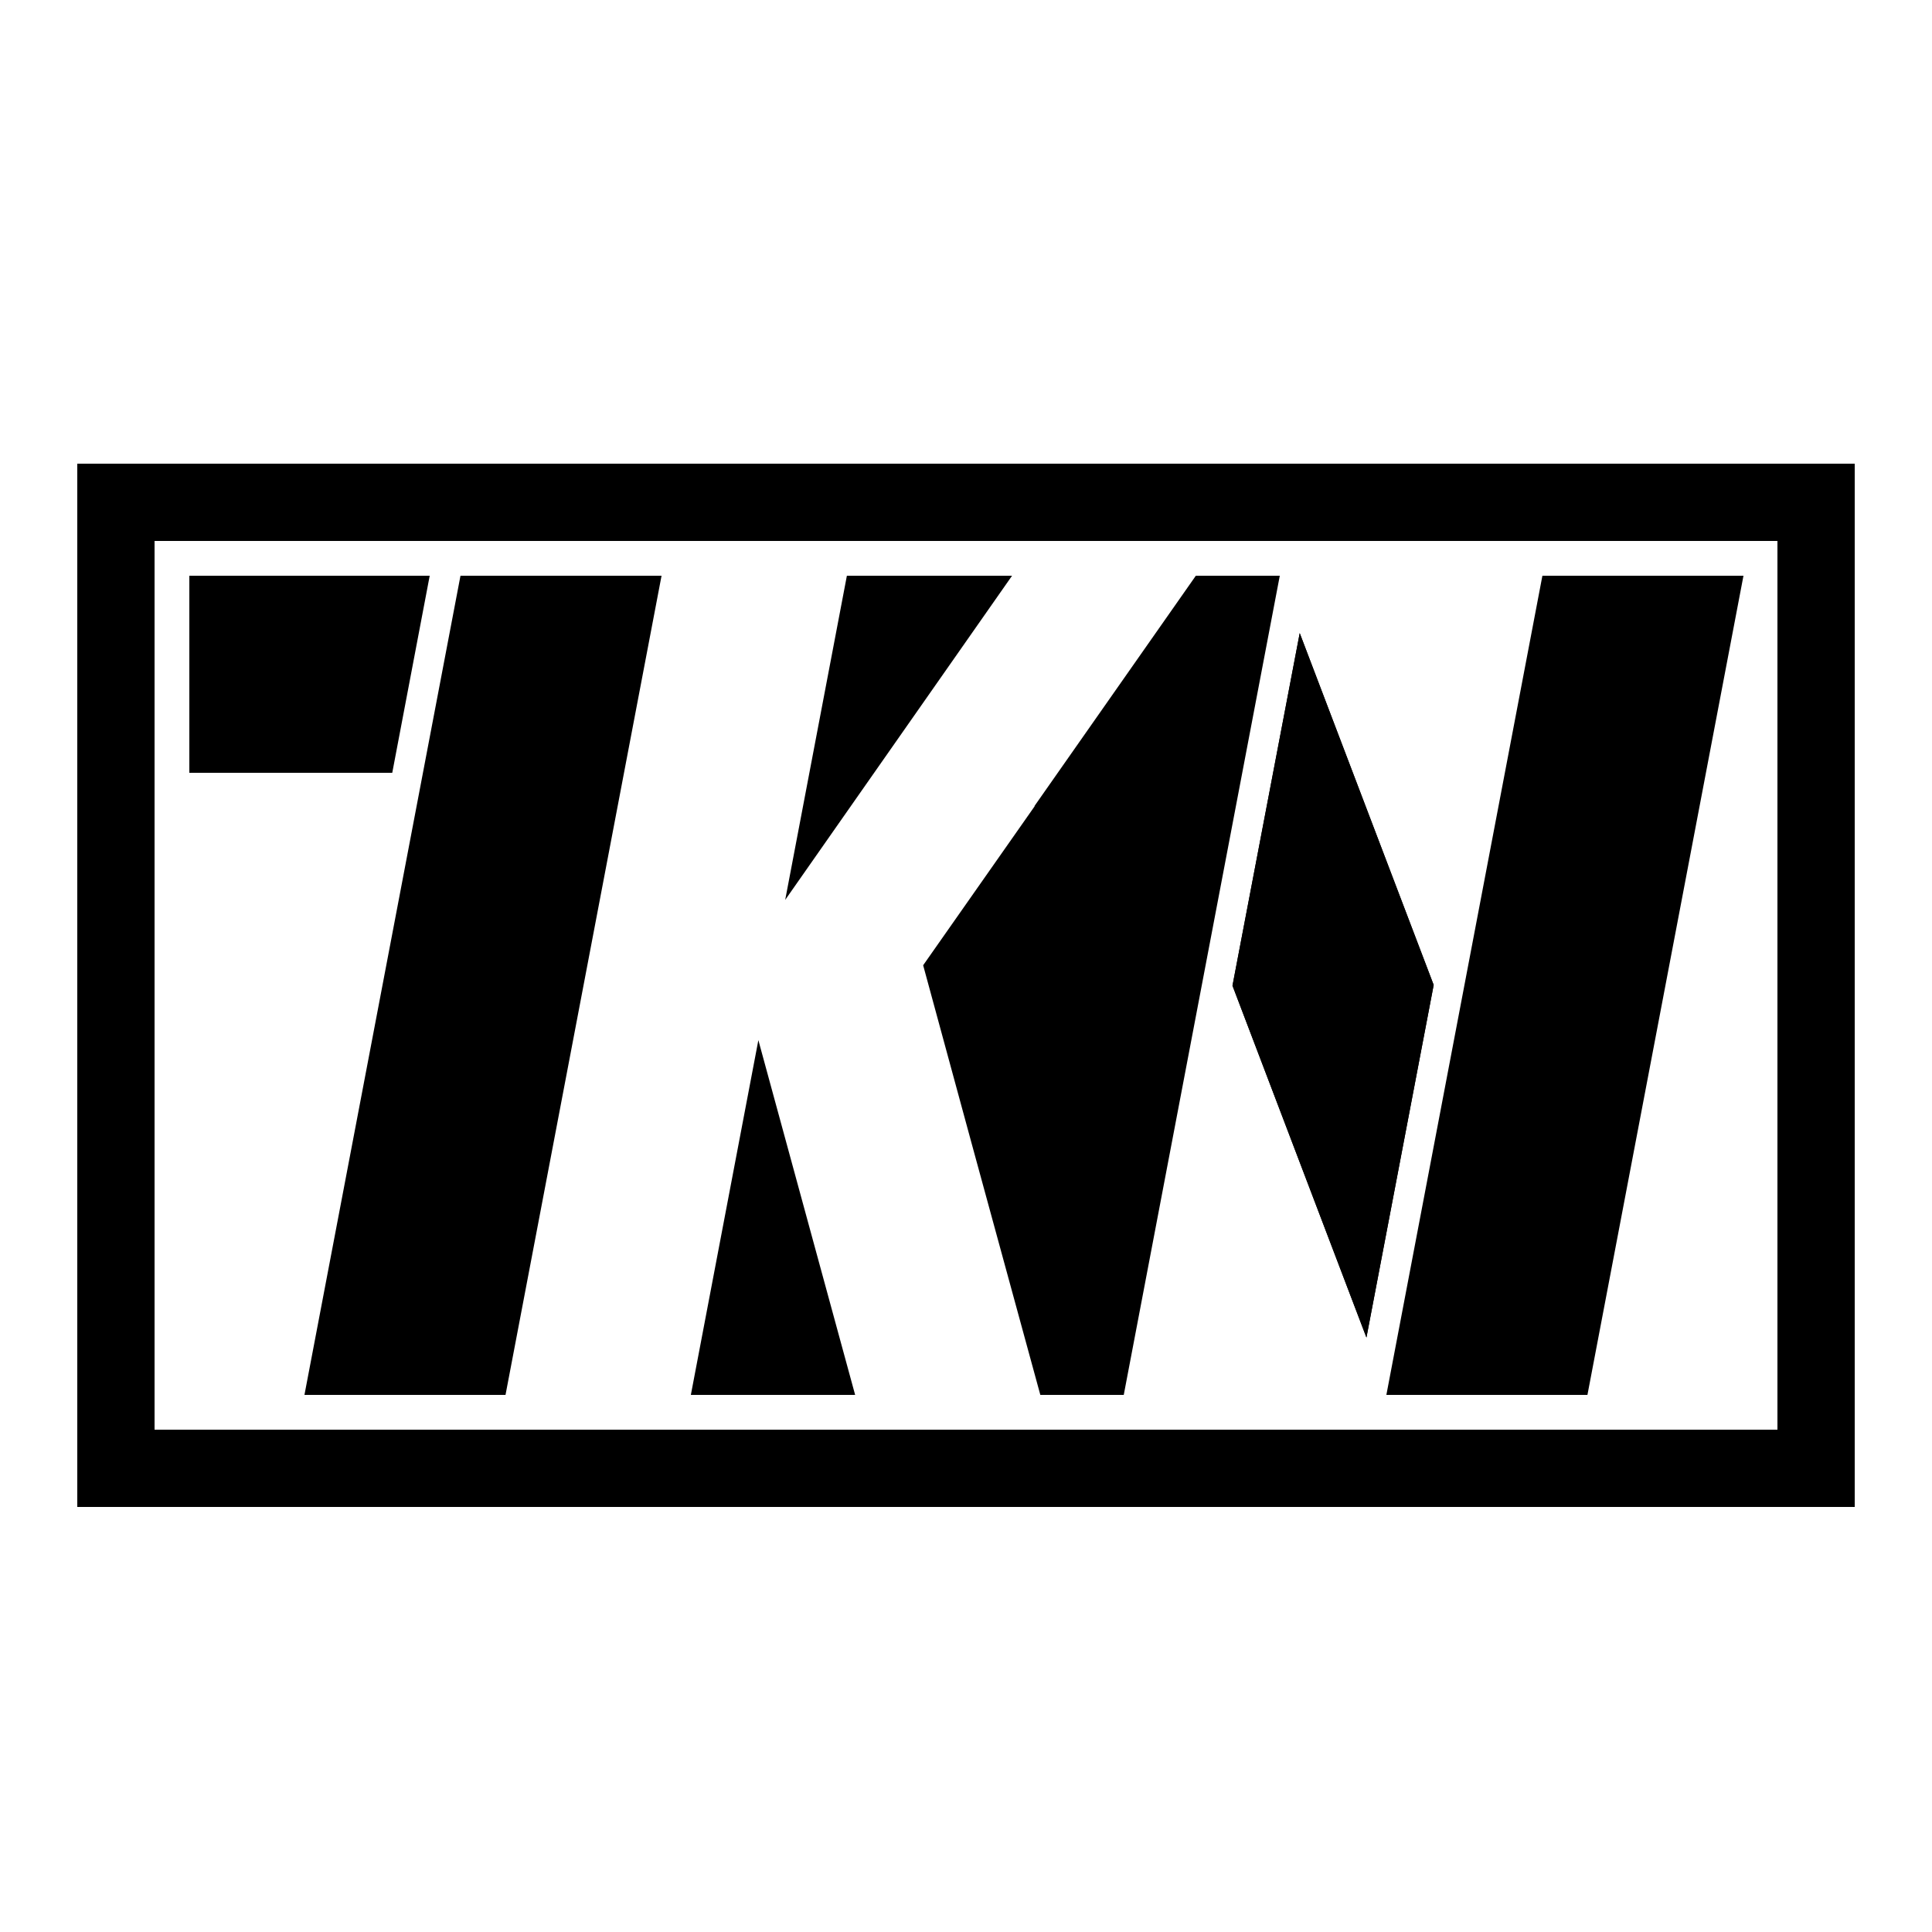
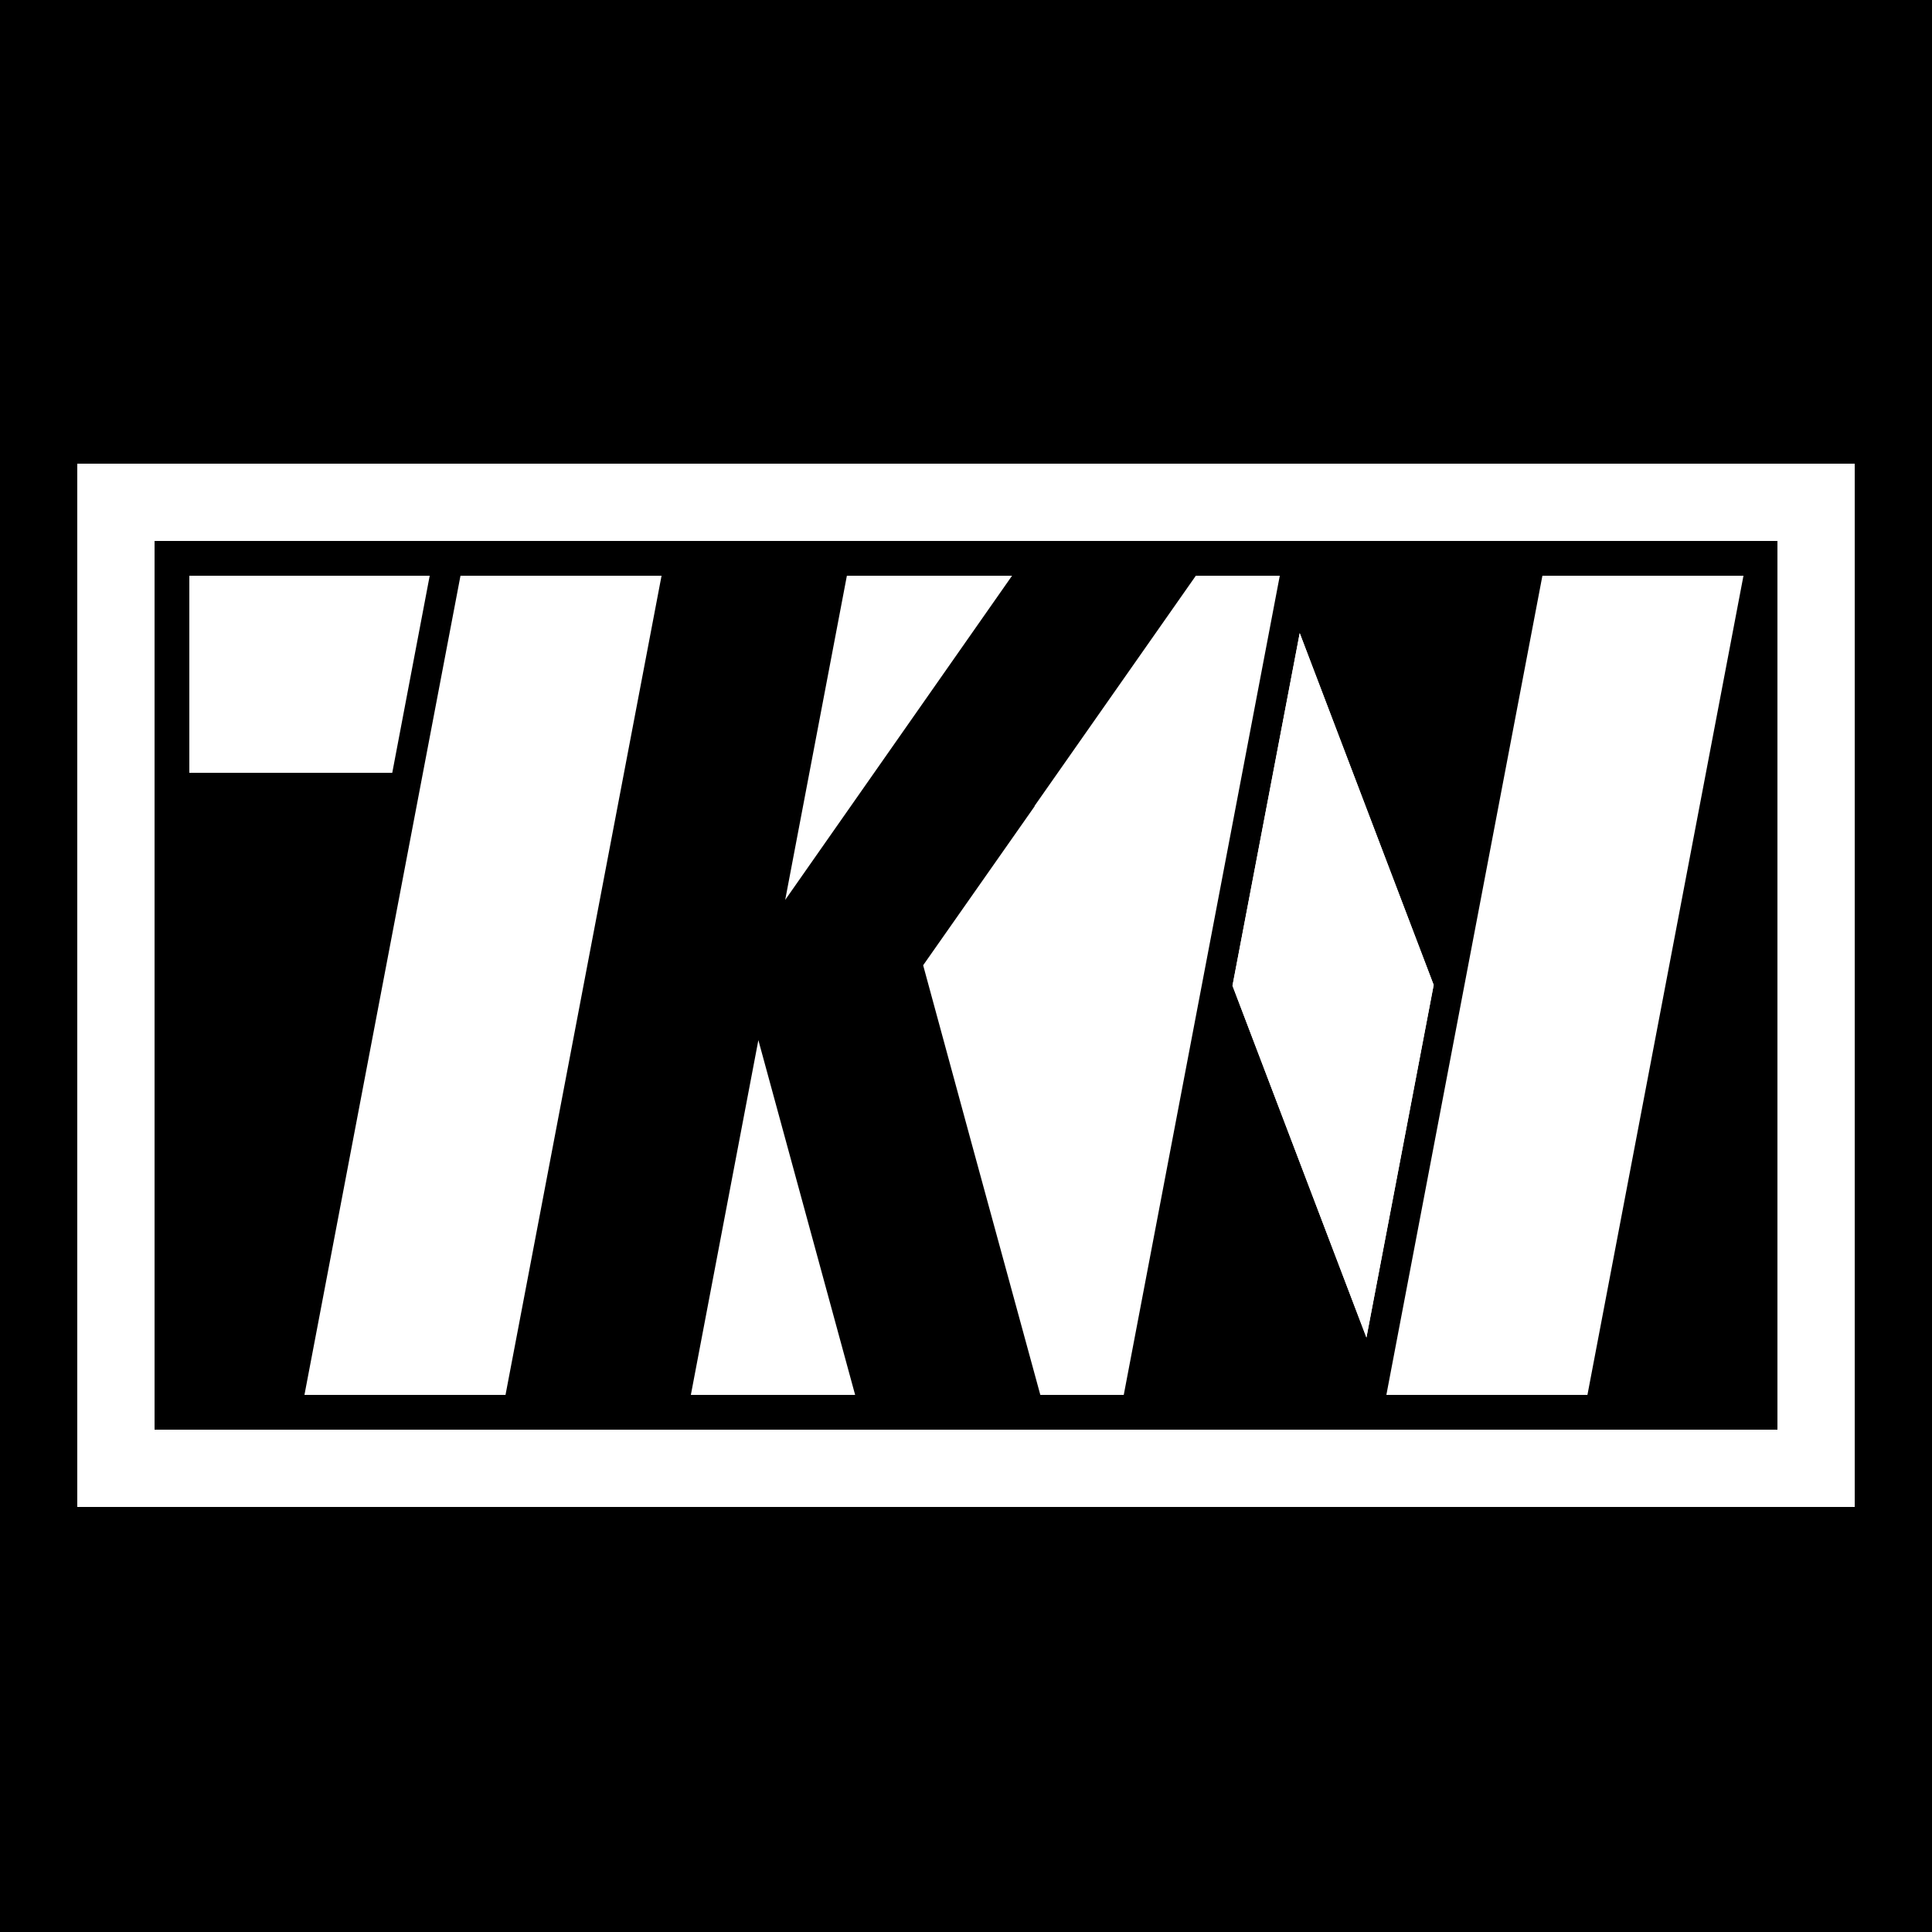
- <svg xmlns="http://www.w3.org/2000/svg" xmlns:ns1="http://vectornator.io" height="100%" stroke-miterlimit="10" style="fill-rule:nonzero;clip-rule:evenodd;stroke-linecap:round;stroke-linejoin:round;" version="1.1" viewBox="0 0 250 250" width="100%" xml:space="preserve">
-   <defs />
-   <path d="M0 0L250 0L250 250L0 250L0 0Z" fill="#ffffff" fill-rule="nonzero" opacity="1" stroke="none" />
-   <g id="Layer-1" ns1:layerName="Layer 1">
-     <path d="M60 75L40 180L65 180L85 75L60 75Z" fill="#000000" fill-rule="nonzero" opacity="1" stroke="#000000" stroke-linecap="butt" stroke-linejoin="miter" stroke-width="1" ns1:layerName="Curve 1" />
-     <path d="M98.219 136.812L90 180L110 180L98.219 136.812Z" fill="#000000" fill-rule="nonzero" opacity="1" stroke="#000000" stroke-linecap="butt" stroke-linejoin="miter" stroke-width="1" />
-     <path d="M110 75L102.531 114.25L130 75L110 75Z" fill="#000000" fill-rule="nonzero" opacity="1" stroke="#000000" stroke-linecap="butt" stroke-linejoin="miter" stroke-width="1" />
-     <path d="M200 75L180 180L205 180L225 75L200 75Z" fill="#000000" fill-rule="nonzero" opacity="1" stroke="#000000" stroke-linecap="butt" stroke-linejoin="miter" stroke-width="1" ns1:layerName="Curve 3" />
-     <path d="M168.344 83.75L160 127.5L176.656 171.25L185 127.5L168.344 83.75Z" fill="#000000" fill-rule="nonzero" opacity="1" stroke="#000000" stroke-linecap="butt" stroke-linejoin="miter" stroke-width="1" />
-     <path d="M25 75L25 99.5L50.344 99.5L55 75L25 75Z" fill="#000000" fill-rule="nonzero" opacity="1" stroke="#000000" stroke-linecap="butt" stroke-linejoin="miter" stroke-width="1" />
-     <path d="M155 75L134.375 104.438L134.375 104.5L120 125L126.156 147.625L135 180L145 180L165 75L155 75Z" fill="#000000" fill-rule="nonzero" opacity="1" stroke="#000000" stroke-linecap="butt" stroke-linejoin="miter" stroke-width="1" ns1:layerName="Curve 4" />
-     <path d="M168.344 83.75L160 127.5L176.656 171.25L185 127.5L168.344 83.75Z" fill="none" opacity="1" stroke="#000000" stroke-linecap="butt" stroke-linejoin="miter" stroke-width="1" />
-     <path d="M15 65L15 190L235 190L235 65L15 65Z" fill="none" opacity="1" stroke="#000000" stroke-linecap="butt" stroke-linejoin="miter" stroke-width="10" ns1:layerName="Curve 5" />
-   </g>
+ <svg xmlns="http://www.w3.org/2000/svg" xmlns:ns1="http://vectornator.io" height="100%" stroke-miterlimit="10" style="fill-rule:nonzero;clip-rule:evenodd;stroke-linecap:round;stroke-linejoin:round;" version="1.1" viewBox="0 0 250 250" width="100%" xml:space="preserve" id="svg10">
+   <defs id="defs1">
+ 
+ 
+ 
+ 
+ 
+ 
+ 
+ 
+ 
+ </defs>
+   <path d="M 0,-2e-6 H 250 V 250 H 0 Z" fill="#ffffff" fill-rule="nonzero" opacity="1" stroke="none" id="path1" style="fill:#000000;fill-opacity:1" />
+   <path d="M 60,75 40,180 H 65 L 85,75 Z" fill="#000000" fill-rule="nonzero" opacity="1" stroke="#000000" stroke-linecap="butt" stroke-linejoin="miter" stroke-width="1" ns1:layerName="Curve 1" id="path2" style="fill:#ffffff;fill-opacity:1;stroke:#ffffff;stroke-opacity:1" />
+   <path d="M 98.219,136.812 90,180 h 20 z" fill="#000000" fill-rule="nonzero" opacity="1" stroke="#000000" stroke-linecap="butt" stroke-linejoin="miter" stroke-width="1" id="path3" style="fill:#ffffff;fill-opacity:1;stroke:#ffffff;stroke-opacity:1" />
+   <path d="M 110,75 102.531,114.25 130,75 Z" fill="#000000" fill-rule="nonzero" opacity="1" stroke="#000000" stroke-linecap="butt" stroke-linejoin="miter" stroke-width="1" id="path4" style="fill:#ffffff;fill-opacity:1;stroke:#ffffff;stroke-opacity:1" />
+   <path d="m 200,75 -20,105 h 25 L 225,75 Z" fill="#000000" fill-rule="nonzero" opacity="1" stroke="#000000" stroke-linecap="butt" stroke-linejoin="miter" stroke-width="1" ns1:layerName="Curve 3" id="path5" style="fill:#ffffff;fill-opacity:1;stroke:#ffffff;stroke-opacity:1" />
+   <path d="M 168.344,83.75 160,127.5 176.656,171.25 185,127.5 Z" fill="#000000" fill-rule="nonzero" opacity="1" stroke="#000000" stroke-linecap="butt" stroke-linejoin="miter" stroke-width="1" id="path6" style="fill:#000000;fill-opacity:1;stroke:#ffffff;stroke-opacity:1" />
+   <path d="M 25,75 V 99.5 H 50.344 L 55,75 Z" fill="#000000" fill-rule="nonzero" opacity="1" stroke="#000000" stroke-linecap="butt" stroke-linejoin="miter" stroke-width="1" id="path7" style="fill:#ffffff;fill-opacity:1;stroke:#ffffff;stroke-opacity:1" />
+   <path d="m 155,75 -20.625,29.438 V 104.5 L 120,125 126.156,147.625 135,180 h 10 L 165,75 Z" fill="#000000" fill-rule="nonzero" opacity="1" stroke="#000000" stroke-linecap="butt" stroke-linejoin="miter" stroke-width="1" ns1:layerName="Curve 4" id="path8" style="fill:#ffffff;fill-opacity:1;stroke:#ffffff;stroke-opacity:1" />
+   <path d="M 168.344,83.75 160,127.5 176.656,171.25 185,127.5 Z" fill="none" opacity="1" stroke="#000000" stroke-linecap="butt" stroke-linejoin="miter" stroke-width="1" id="path9" style="fill:#ffffff;fill-opacity:1;stroke:#ffffff;stroke-opacity:1" />
+   <path d="M 15,65 V 190 H 235 V 65 Z" fill="none" opacity="1" stroke="#000000" stroke-linecap="butt" stroke-linejoin="miter" stroke-width="10" ns1:layerName="Curve 5" id="path10" style="fill:none;fill-opacity:1;stroke:#ffffff;stroke-opacity:1" />
</svg>
